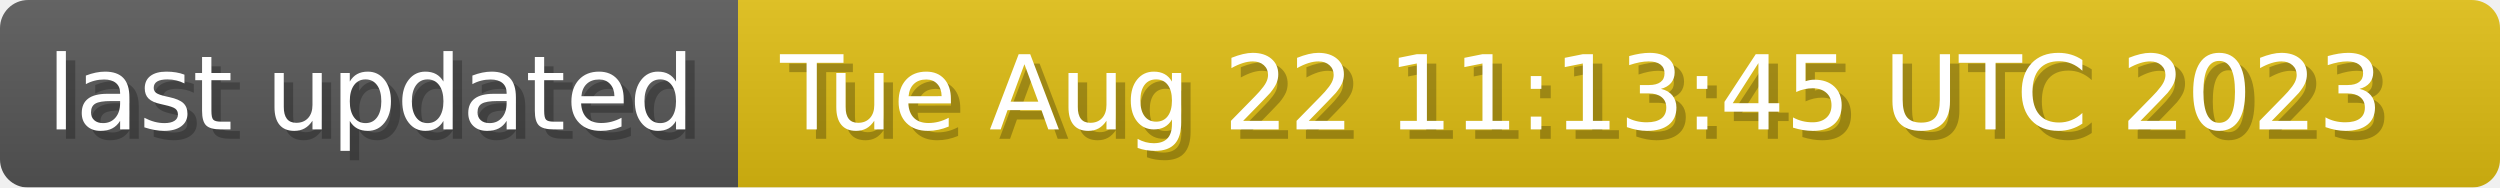
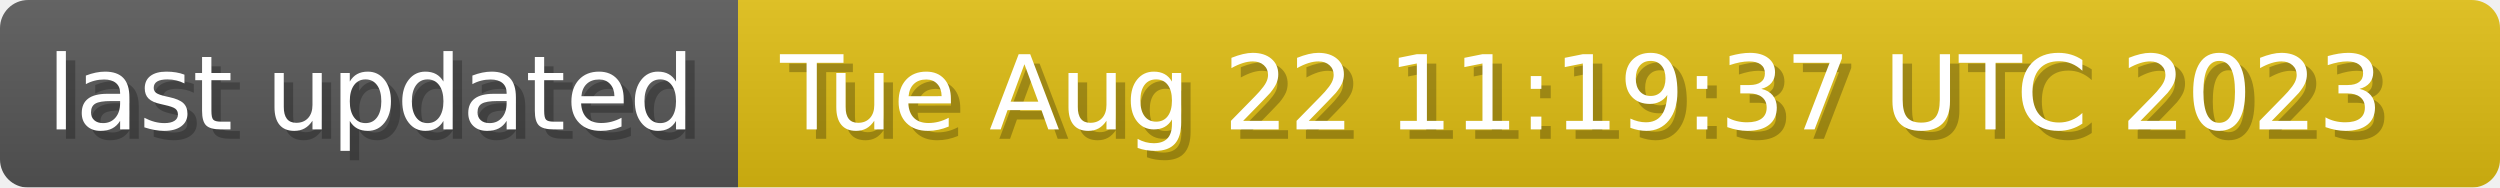
- <svg xmlns="http://www.w3.org/2000/svg" width="266.6" height="20" viewBox="0 0 2666 200" role="img" aria-label="last updated: Tue Aug 22 11:13:45 UTC 2023">
+ <svg xmlns="http://www.w3.org/2000/svg" width="266.6" height="20" viewBox="0 0 2666 200" role="img" aria-label="last updated: Tue Aug 22 11:19:37 UTC 2023">
  <linearGradient id="a" x2="0" y2="100%">
    <stop offset="0" stop-opacity=".1" stop-color="#EEE" />
    <stop offset="1" stop-opacity=".1" />
  </linearGradient>
  <mask id="m">
    <rect width="2666" height="200" rx="30" fill="#FFF" />
  </mask>
  <g mask="url(#m)">
    <rect width="787" height="200" fill="#555" />
    <rect width="1879" height="200" fill="#DB1" x="787" />
    <rect width="2666" height="200" fill="url(#a)" />
  </g>
  <g aria-hidden="true" fill="#fff" text-anchor="start" font-family="Verdana,DejaVu Sans,sans-serif" font-size="110">
    <text x="60" y="148" textLength="687" fill="#000" opacity="0.25">last updated</text>
    <text x="50" y="138" textLength="687">last updated</text>
-     <text x="842" y="148" textLength="1779" fill="#000" opacity="0.25">Tue Aug 22 11:13:45 UTC 2023</text>
-     <text x="832" y="138" textLength="1779">Tue Aug 22 11:13:45 UTC 2023</text>
+     <text x="842" y="148" textLength="1779" fill="#000" opacity="0.25">Tue Aug 22 11:19:37 UTC 2023</text>
+     <text x="832" y="138" textLength="1779">Tue Aug 22 11:19:37 UTC 2023</text>
  </g>
</svg>
